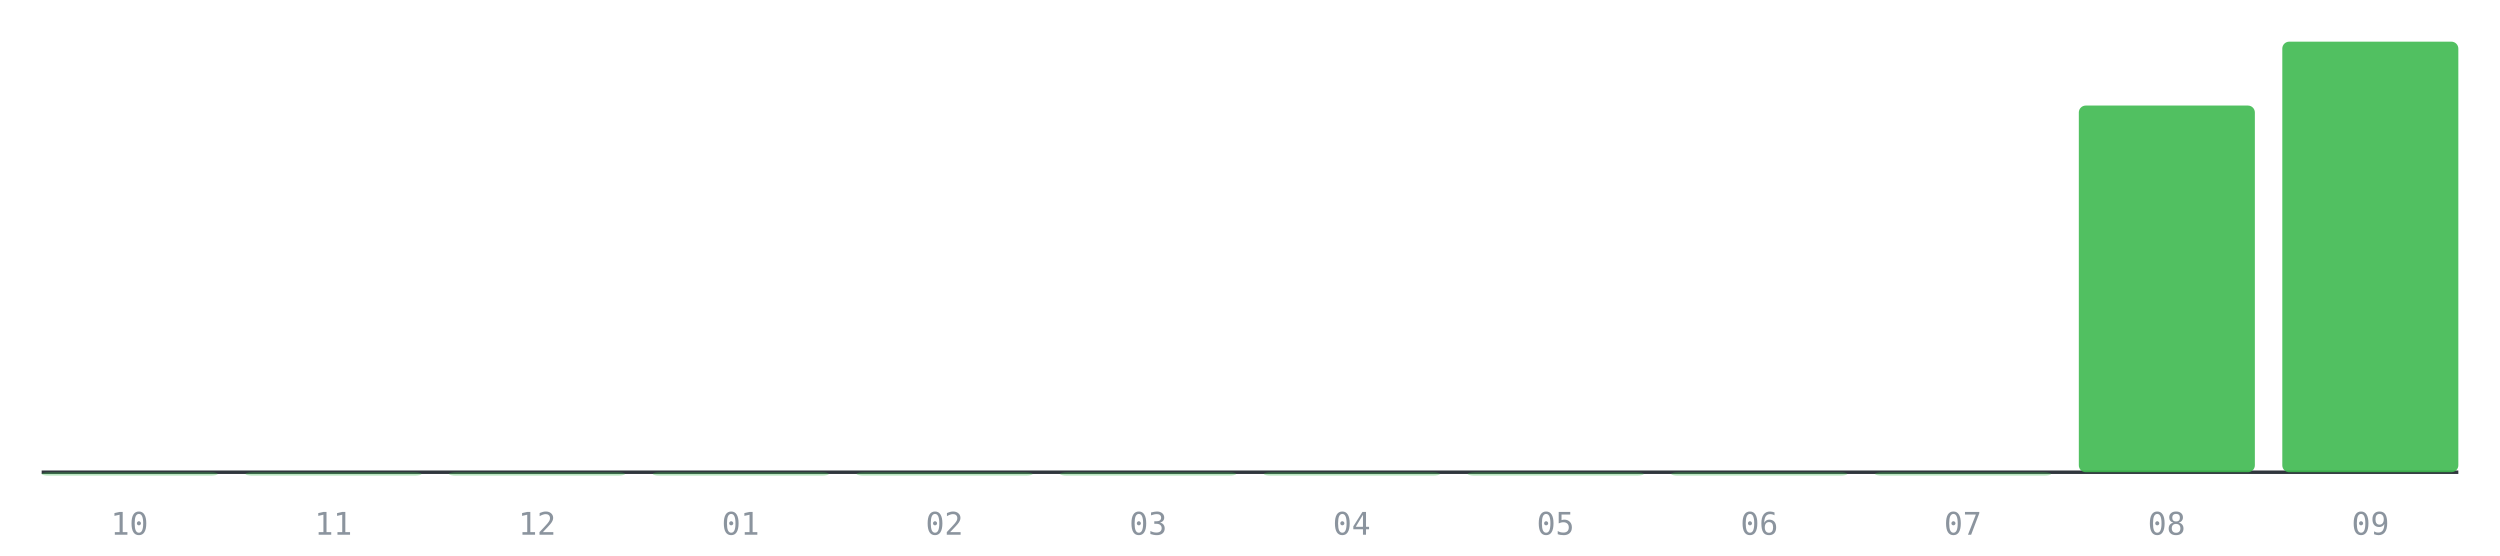
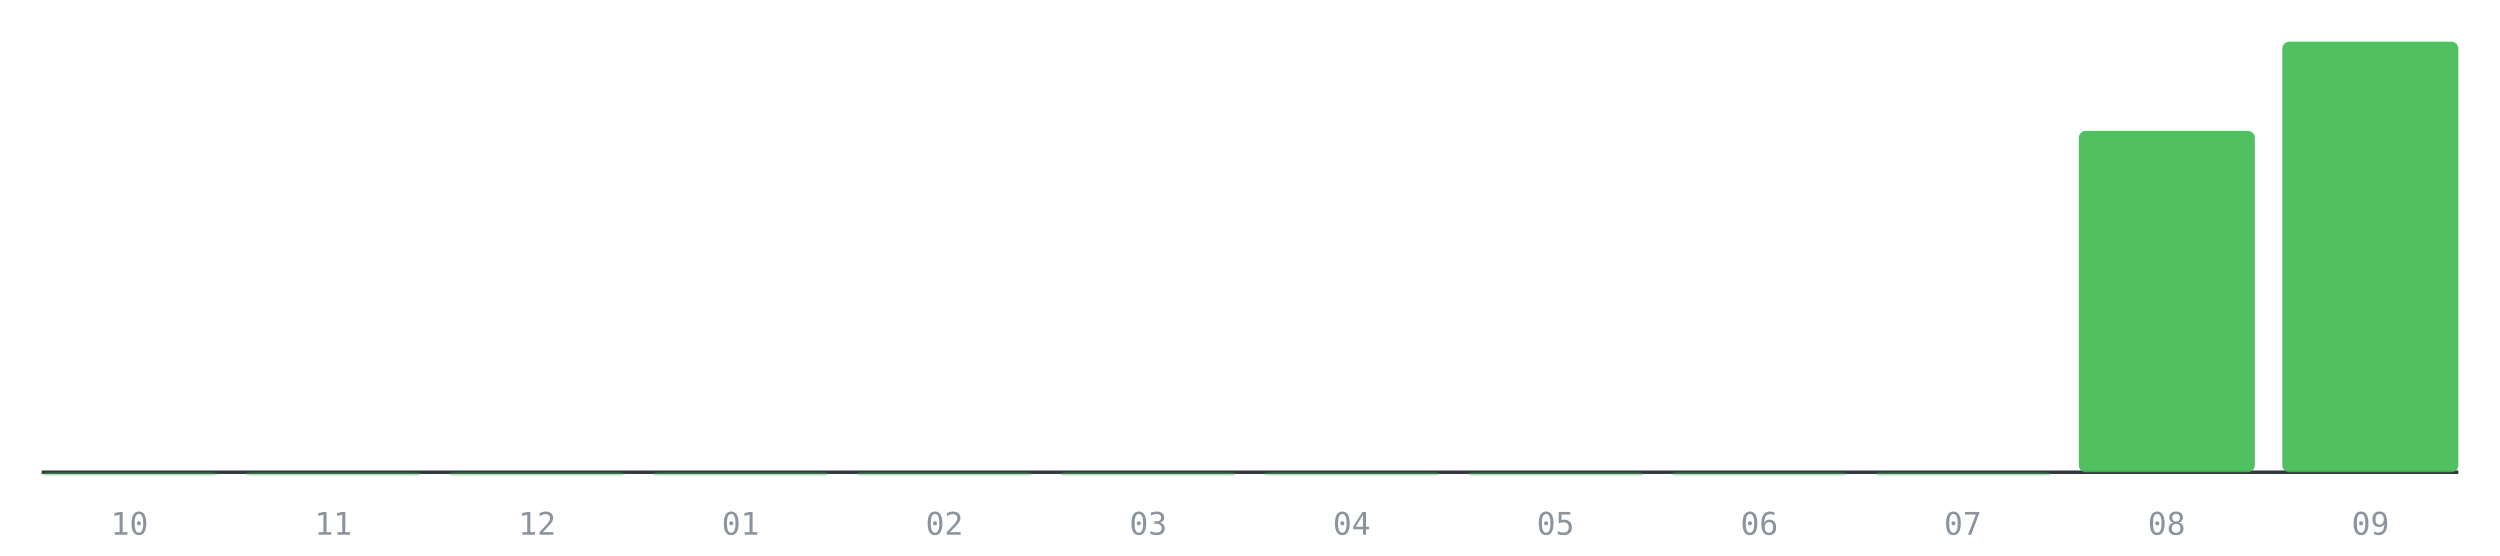
<svg xmlns="http://www.w3.org/2000/svg" viewBox="0 0 720 160" role="img" aria-label="PRs mergeados por mes, últimos 12 meses">
  <line x1="12" y1="136" x2="708" y2="136" stroke="#30363d" stroke-width="1" />
  <rect x="12.0" y="136.0" width="50.7" height="1.0" rx="2" fill="#3fb950" fill-opacity="0.35" />
  <text x="37.3" y="154" font-size="9" fill="#8b949e" text-anchor="middle" font-family="monospace">10</text>
  <rect x="70.7" y="136.0" width="50.7" height="1.0" rx="2" fill="#3fb950" fill-opacity="0.35" />
  <text x="96.0" y="154" font-size="9" fill="#8b949e" text-anchor="middle" font-family="monospace">11</text>
  <rect x="129.3" y="136.0" width="50.7" height="1.0" rx="2" fill="#3fb950" fill-opacity="0.35" />
  <text x="154.7" y="154" font-size="9" fill="#8b949e" text-anchor="middle" font-family="monospace">12</text>
  <rect x="188.0" y="136.0" width="50.7" height="1.0" rx="2" fill="#3fb950" fill-opacity="0.35" />
  <text x="213.3" y="154" font-size="9" fill="#8b949e" text-anchor="middle" font-family="monospace">01</text>
  <rect x="246.7" y="136.0" width="50.7" height="1.0" rx="2" fill="#3fb950" fill-opacity="0.35" />
  <text x="272.0" y="154" font-size="9" fill="#8b949e" text-anchor="middle" font-family="monospace">02</text>
  <rect x="305.3" y="136.0" width="50.7" height="1.0" rx="2" fill="#3fb950" fill-opacity="0.35" />
  <text x="330.7" y="154" font-size="9" fill="#8b949e" text-anchor="middle" font-family="monospace">03</text>
  <rect x="364.0" y="136.0" width="50.7" height="1.0" rx="2" fill="#3fb950" fill-opacity="0.35" />
  <text x="389.3" y="154" font-size="9" fill="#8b949e" text-anchor="middle" font-family="monospace">04</text>
  <rect x="422.7" y="136.0" width="50.7" height="1.0" rx="2" fill="#3fb950" fill-opacity="0.35" />
  <text x="448.0" y="154" font-size="9" fill="#8b949e" text-anchor="middle" font-family="monospace">05</text>
  <rect x="481.3" y="136.0" width="50.7" height="1.0" rx="2" fill="#3fb950" fill-opacity="0.35" />
  <text x="506.7" y="154" font-size="9" fill="#8b949e" text-anchor="middle" font-family="monospace">06</text>
  <rect x="540.0" y="136.0" width="50.7" height="1.0" rx="2" fill="#3fb950" fill-opacity="0.35" />
  <text x="565.3" y="154" font-size="9" fill="#8b949e" text-anchor="middle" font-family="monospace">07</text>
-   <rect x="598.7" y="30.4" width="50.7" height="105.6" rx="2" fill="#3fb950" fill-opacity="0.9" />
+   <rect x="598.7" y="37.7" width="50.7" height="98.3" rx="2" fill="#3fb950" fill-opacity="0.9" />
  <text x="624.0" y="154" font-size="9" fill="#8b949e" text-anchor="middle" font-family="monospace">08</text>
  <rect x="657.3" y="12.0" width="50.7" height="124.0" rx="2" fill="#3fb950" fill-opacity="0.9" />
  <text x="682.7" y="154" font-size="9" fill="#8b949e" text-anchor="middle" font-family="monospace">09</text>
</svg>
